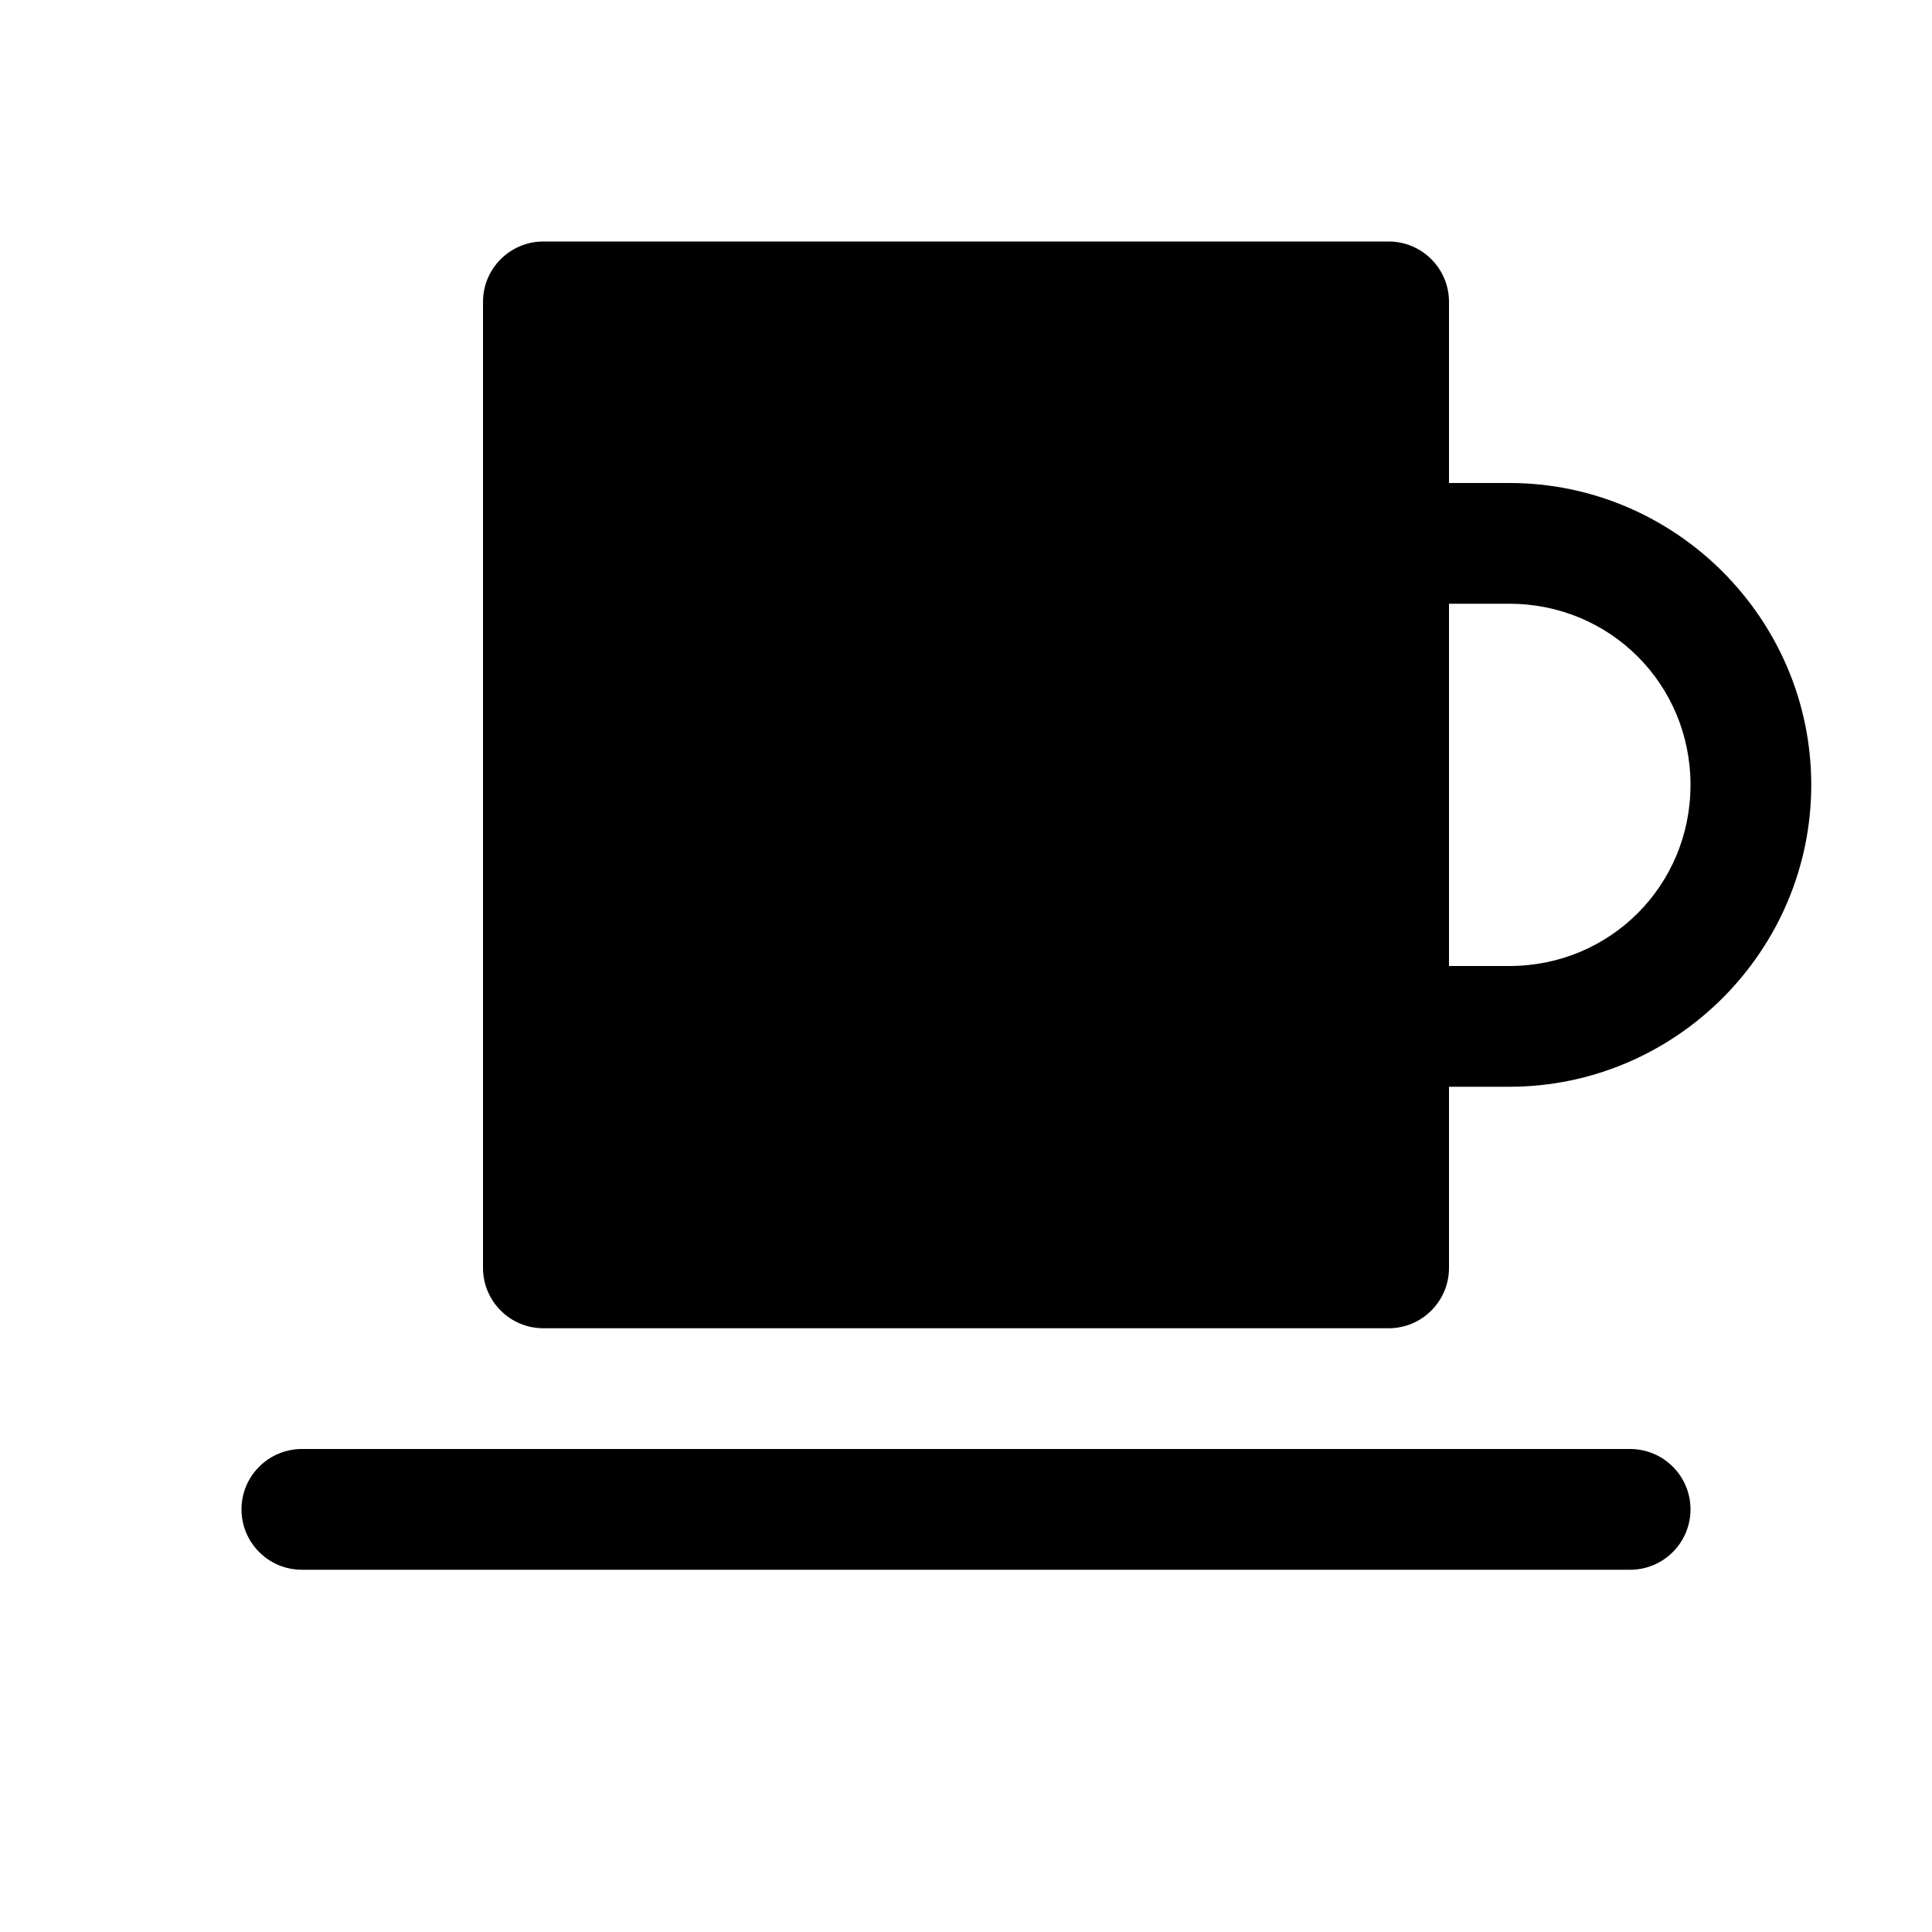
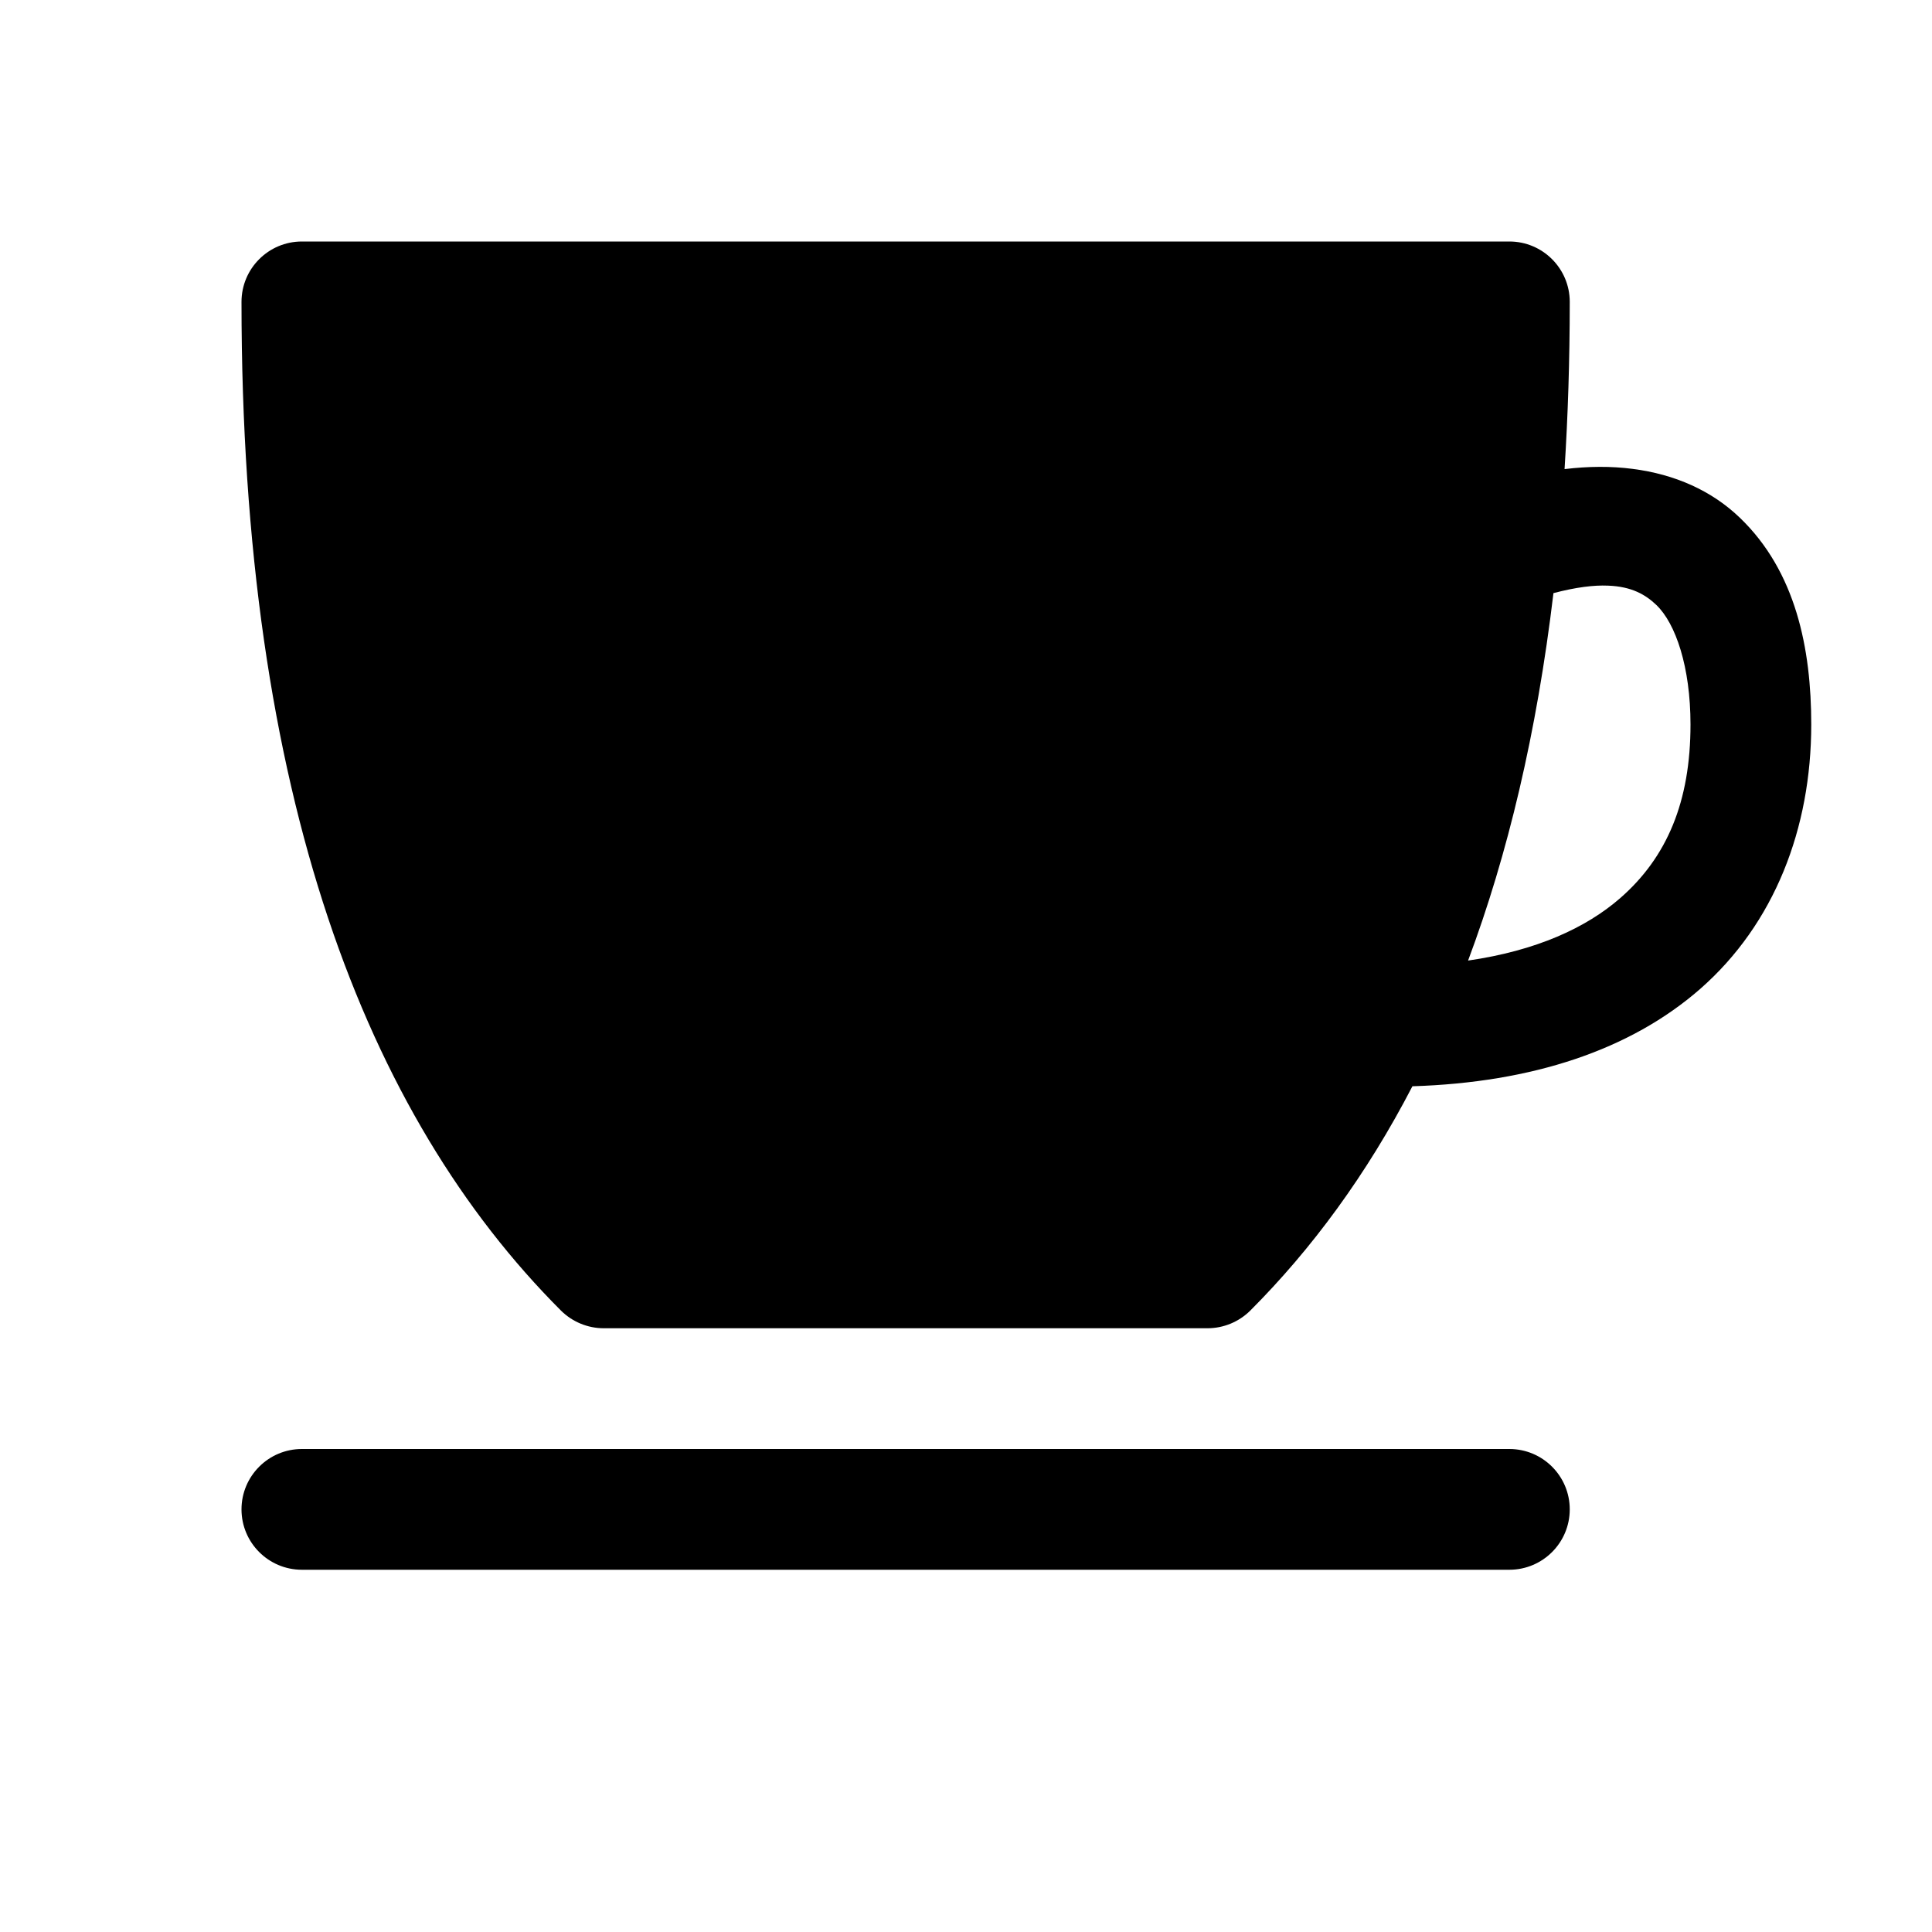
<svg xmlns="http://www.w3.org/2000/svg" width="16" height="16">
-   <path d="M 4.5,2.0 C 4.224,2.0 4.0,2.224 4.0,2.5 L 4.0,10.5 C 4.0,10.776 4.224,11.0 4.5,11.0 L 11.5,11.0 C 11.776,11.0 12.0,10.776 12.0,10.5 L 12.0,9.0 L 12.5,9.0 C 13.875,9.0 15.0,7.875 15.0,6.5 C 15.0,5.125 13.875,4.0 12.5,4.0 L 12.0,4.0 L 12.0,2.5 C 12.0,2.224 11.776,2.0 11.5,2.0 L 4.5,2.0 M 12.0,5.0 L 12.5,5.0 C 13.334,5.0 14.0,5.666 14.0,6.5 C 14.0,7.334 13.334,8.0 12.5,8.0 L 12.0,8.0 L 12.0,5.0 M 2.5,12.0 C 2.224,12.0 2.0,12.224 2.0,12.5 C 2.0,12.776 2.224,13.0 2.5,13.0 L 13.5,13.0 C 13.776,13.0 14.0,12.776 14.0,12.5 C 14.0,12.224 13.776,12.0 13.5,12.0 L 2.5,12.0" fill="#000" />
+   <path d="M 2.5,2.0 C 2.224,2.0 2.0,2.224 2.0,2.5 C 2.0,6.583 3.029,9.236 4.646,10.854 C 4.74,10.947 4.867,11.0 5.0,11.0 L 10.0,11.0 C 10.133,11.0 10.26,10.947 10.354,10.854 C 10.865,10.342 11.318,9.727 11.697,8.996 C 12.691,8.965 13.502,8.695 14.08,8.19 C 14.695,7.651 15.0,6.861 15.0,6.0 C 15.0,5.372 14.873,4.733 14.408,4.287 C 14.176,4.064 13.872,3.928 13.52,3.883 C 13.343,3.86 13.154,3.861 12.957,3.885 C 12.985,3.443 13.0,2.981 13.0,2.5 C 13.0,2.224 12.776,2.0 12.5,2.0 L 2.5,2.0 M 13.316,4.85 C 13.513,4.857 13.628,4.925 13.717,5.01 C 13.877,5.163 14.0,5.523 14.0,6.0 C 14.0,6.639 13.805,7.099 13.42,7.436 C 13.136,7.684 12.724,7.873 12.158,7.955 C 12.486,7.079 12.727,6.069 12.865,4.912 C 13.052,4.863 13.199,4.845 13.316,4.85 M 2.5,12.0 C 2.224,12.0 2.0,12.224 2.0,12.5 C 2.0,12.776 2.224,13.0 2.5,13.0 L 12.5,13.0 C 12.776,13.0 13.0,12.776 13.0,12.5 C 13.0,12.224 12.776,12.0 12.5,12.0 L 2.5,12.0" fill="#000" />
</svg>
